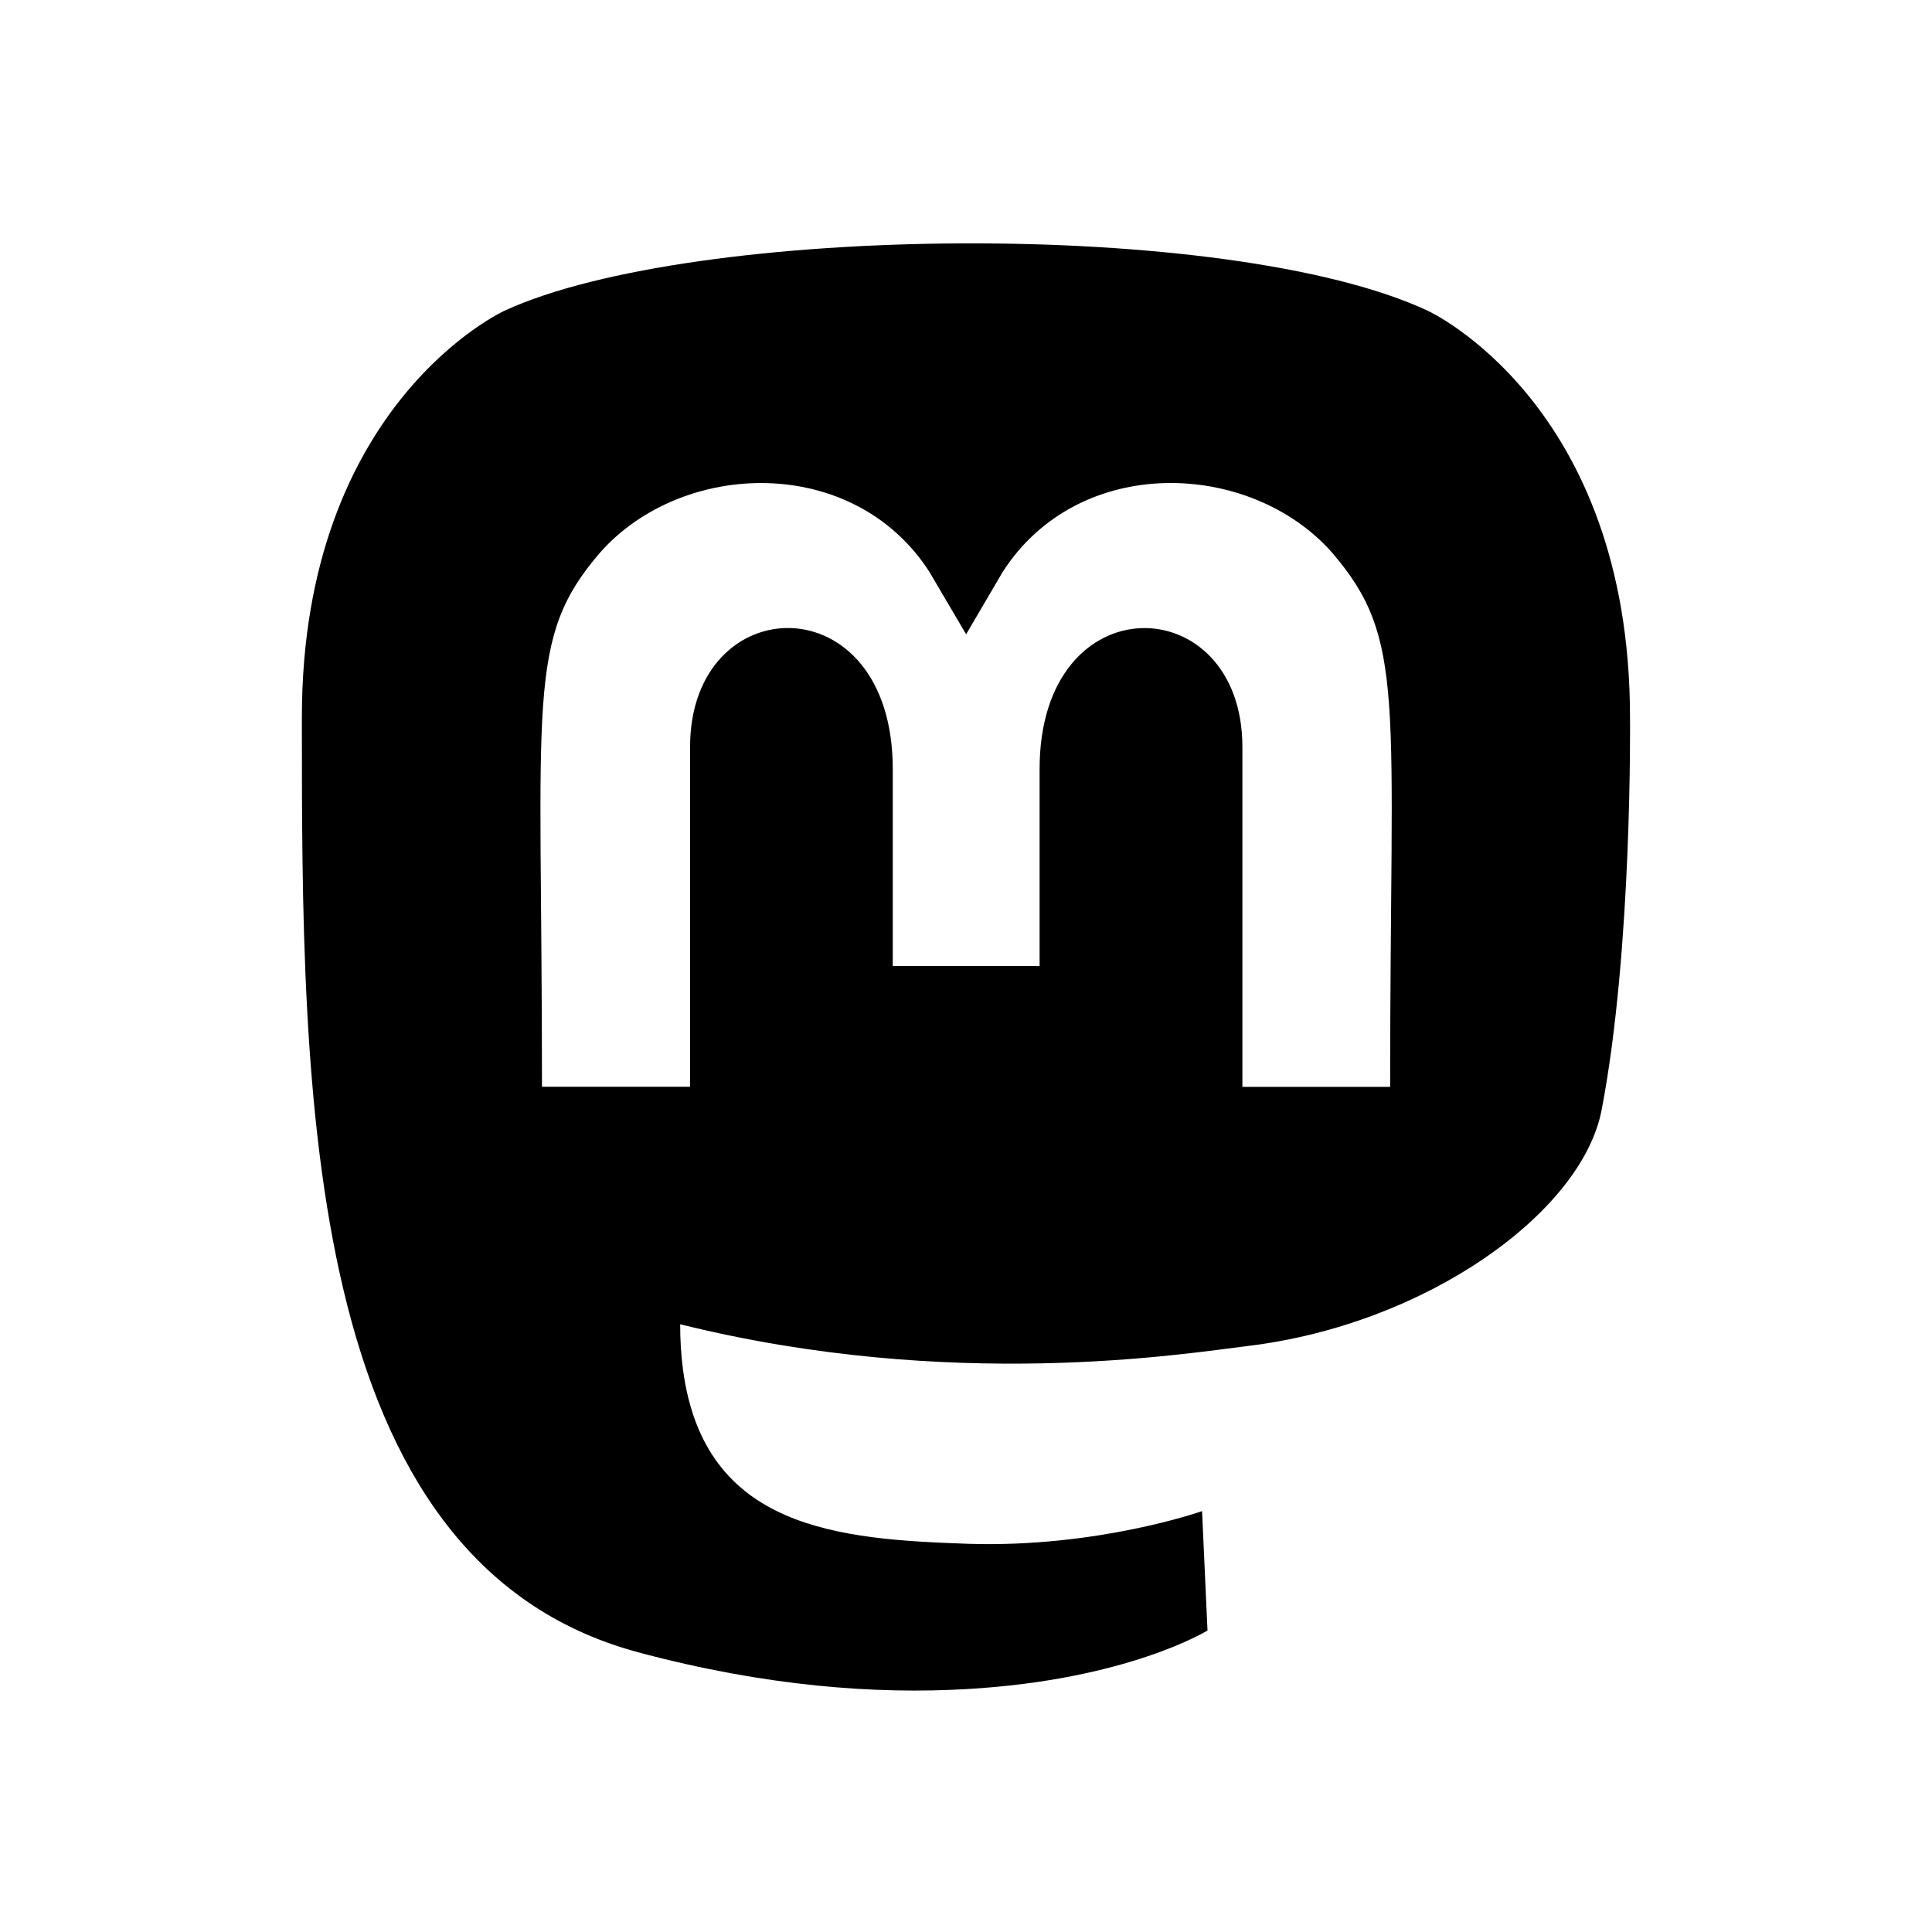
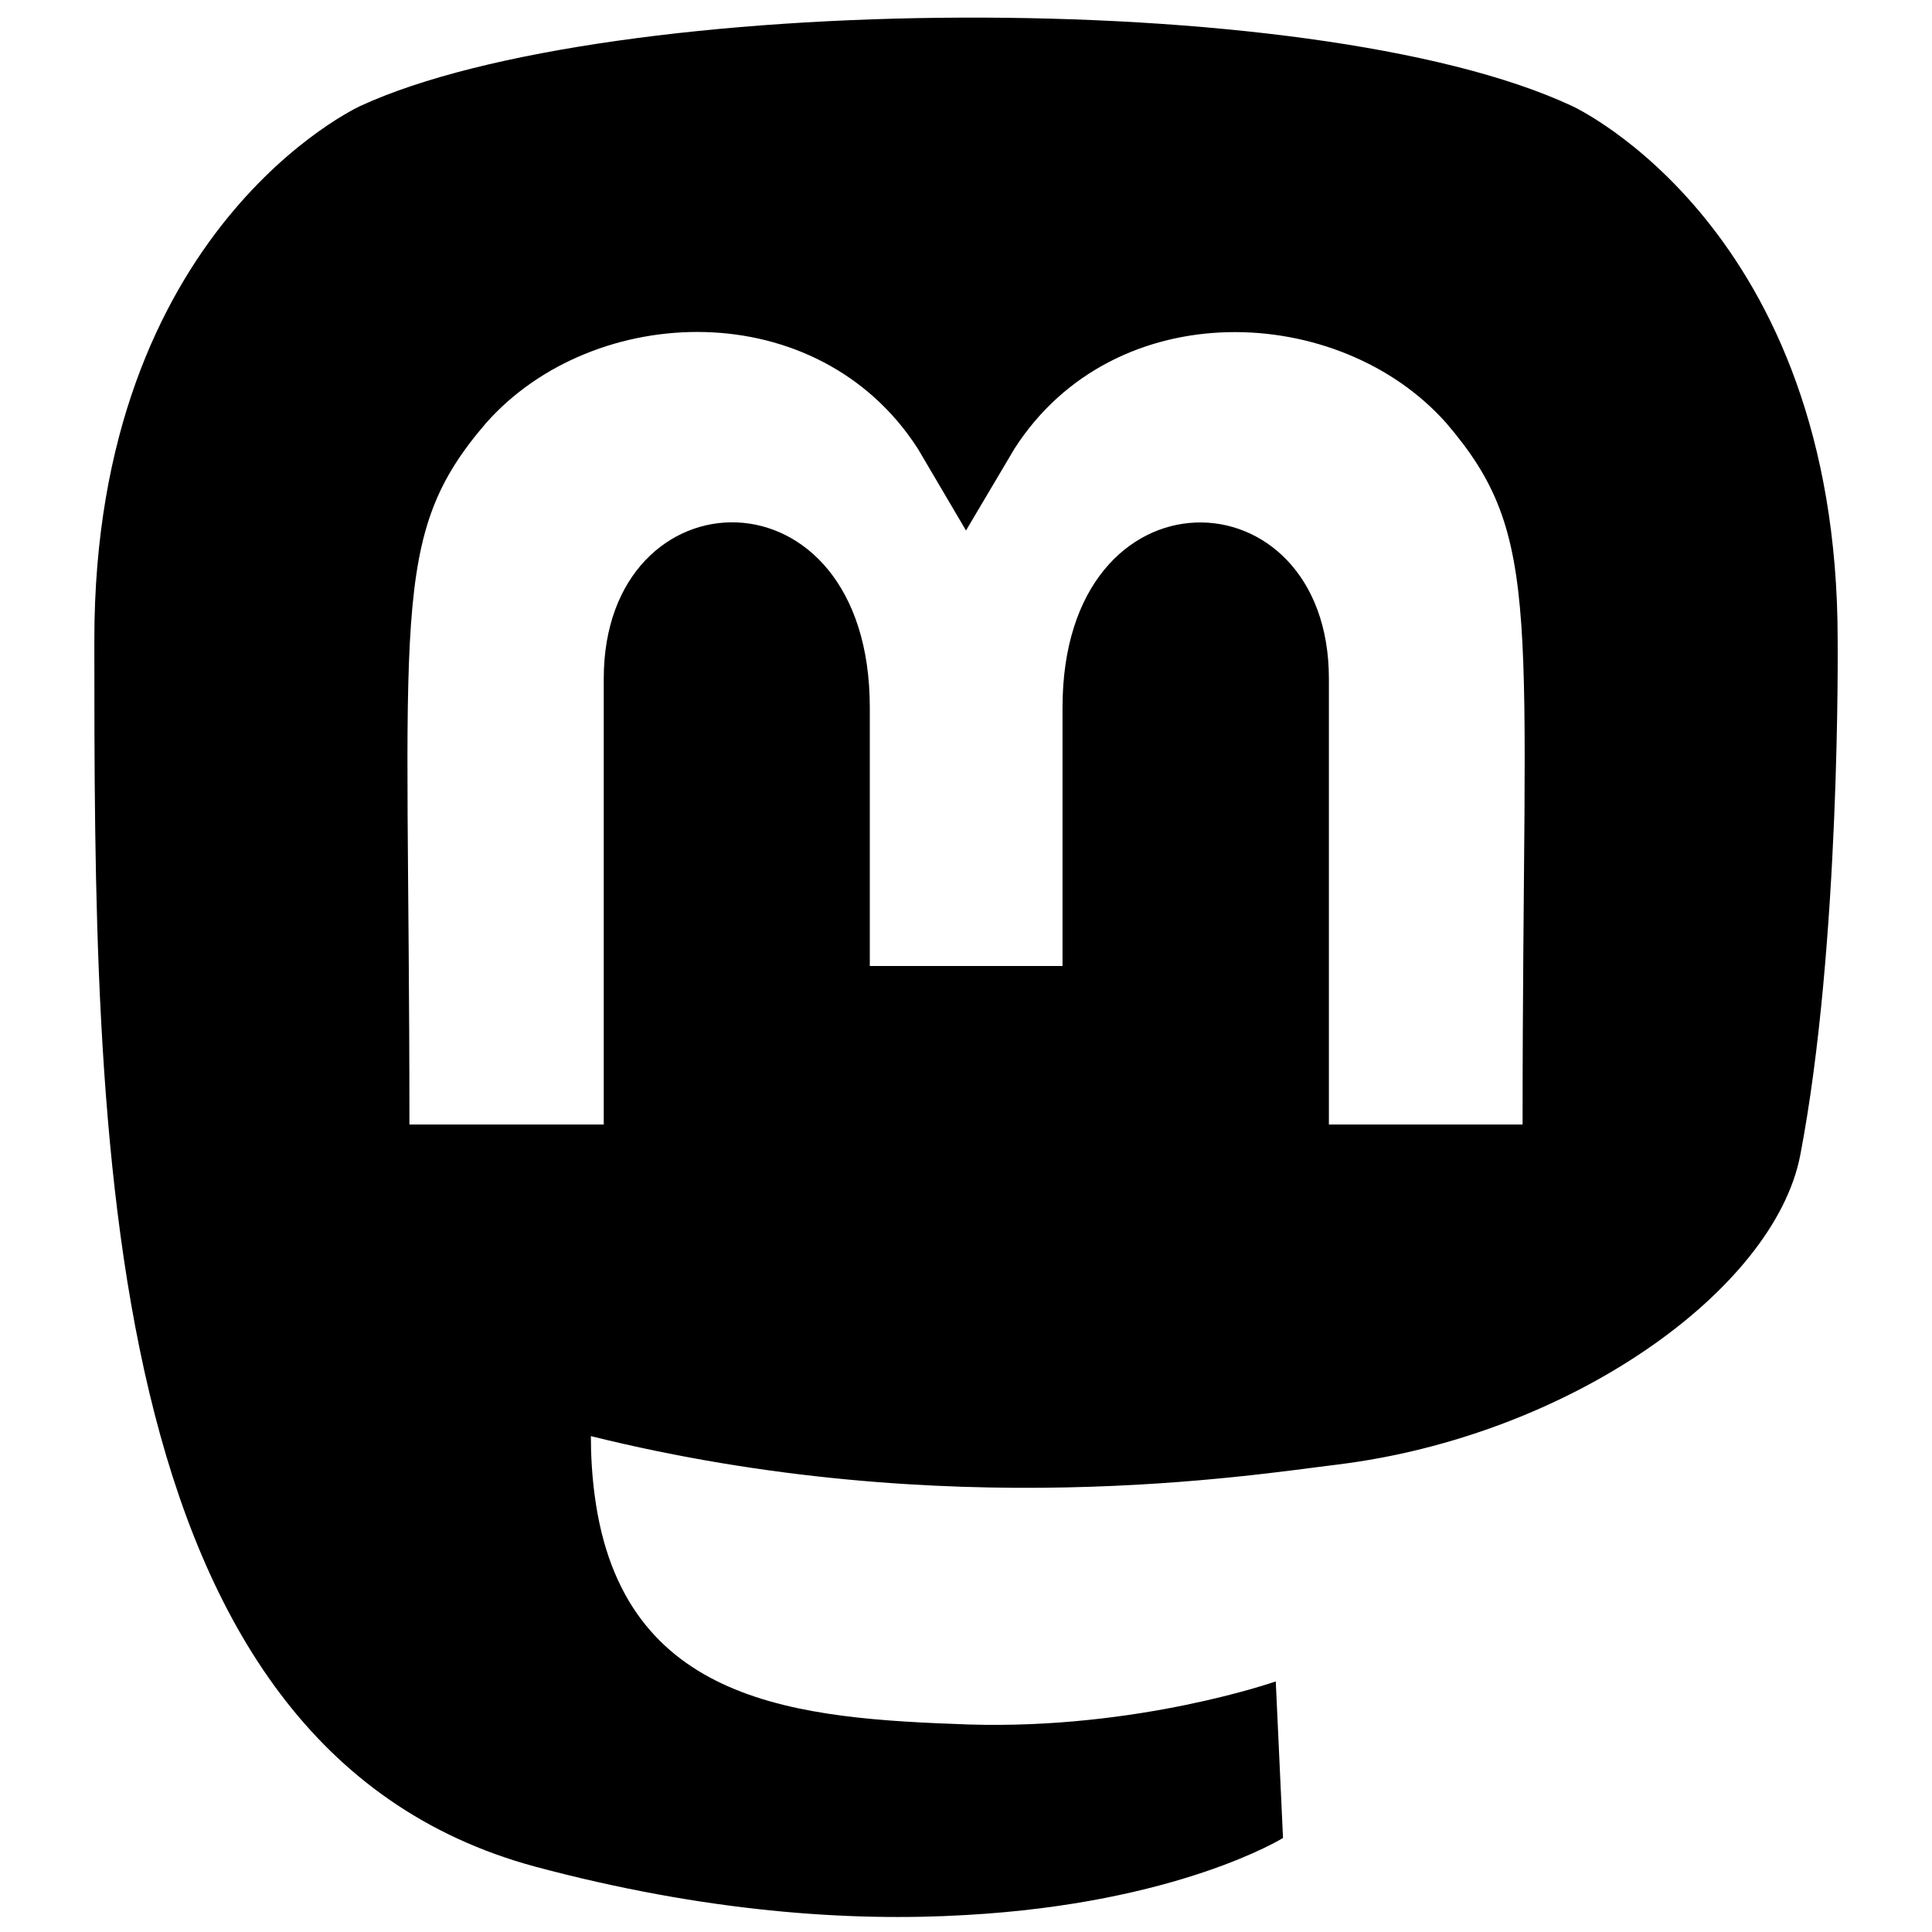
- <svg xmlns="http://www.w3.org/2000/svg" fill="#000000" viewBox="0 0 32 32" width="24px" height="24px">
-   <path d="M 15.938 4.031 C 12.917 4.043 9.918 4.427 8.357 5.146 C 8.357 5.146 5 6.675 5 11.881 C 5 18.078 4.995 25.86 10.562 27.365 C 12.694 27.938 14.528 28.062 16.002 27.977 C 18.677 27.826 20 27.006 20 27.006 L 19.91 25.029 C 19.91 25.029 18.176 25.64 16.029 25.57 C 13.902 25.495 11.662 25.336 11.312 22.68 C 11.28 22.433 11.265 22.183 11.266 21.934 C 15.773 23.053 19.616 22.421 20.674 22.293 C 23.628 21.934 26.199 20.082 26.527 18.389 C 27.041 15.721 26.998 11.881 26.998 11.881 C 26.998 6.675 23.646 5.146 23.646 5.146 C 22.001 4.378 18.958 4.019 15.938 4.031 z M 12.705 8.002 C 13.74 8.03 14.763 8.493 15.393 9.471 L 16.002 10.506 L 16.609 9.471 C 17.874 7.504 20.71 7.626 22.059 9.148 C 23.303 10.596 23.025 11.531 23.025 18 L 23.025 18.002 L 20.578 18.002 L 20.578 12.373 C 20.578 9.738 17.219 9.636 17.219 12.738 L 17.219 16 L 14.787 16 L 14.787 12.738 C 14.787 9.636 11.43 9.736 11.43 12.371 L 11.43 18 L 8.977 18 C 8.977 11.526 8.704 10.585 9.943 9.148 C 10.623 8.382 11.67 7.974 12.705 8.002 z" />
+ <svg xmlns="http://www.w3.org/2000/svg" viewBox="0 0 24 24" width="24px" height="24px">
+   <g id="surface126504785">
+     <path style=" stroke:none;fill-rule:nonzero;fill:rgb(0%,0%,0%);fill-opacity:1;" d="M 11.938 0.219 C 8.965 0.23 6.012 0.609 4.477 1.316 C 4.477 1.316 1.172 2.82 1.172 7.945 C 1.172 14.047 1.168 21.707 6.648 23.188 C 8.746 23.75 10.551 23.875 12 23.789 C 14.637 23.641 15.938 22.832 15.938 22.832 L 15.848 20.887 C 15.848 20.887 14.141 21.488 12.027 21.422 C 9.934 21.348 7.73 21.191 7.387 18.574 C 7.355 18.332 7.34 18.086 7.34 17.84 C 11.777 18.941 15.559 18.32 16.602 18.195 C 19.508 17.84 22.039 16.02 22.363 14.352 C 22.867 11.727 22.828 7.945 22.828 7.945 C 22.828 2.82 19.527 1.316 19.527 1.316 C 17.906 0.559 14.91 0.207 11.938 0.219 Z M 8.758 4.125 C 9.773 4.152 10.781 4.609 11.402 5.574 L 12 6.59 L 12.602 5.574 C 13.844 3.637 16.637 3.758 17.965 5.254 C 19.188 6.68 18.914 7.602 18.914 13.969 L 16.508 13.969 L 16.508 8.43 C 16.508 5.836 13.199 5.734 13.199 8.789 L 13.199 12 L 10.805 12 L 10.805 8.789 C 10.805 5.734 7.5 5.832 7.5 8.43 L 7.5 13.969 L 5.086 13.969 C 5.086 7.598 4.82 6.672 6.039 5.254 C 6.707 4.5 7.738 4.098 8.758 4.125 Z M 8.758 4.125 " />
+   </g>
</svg>
